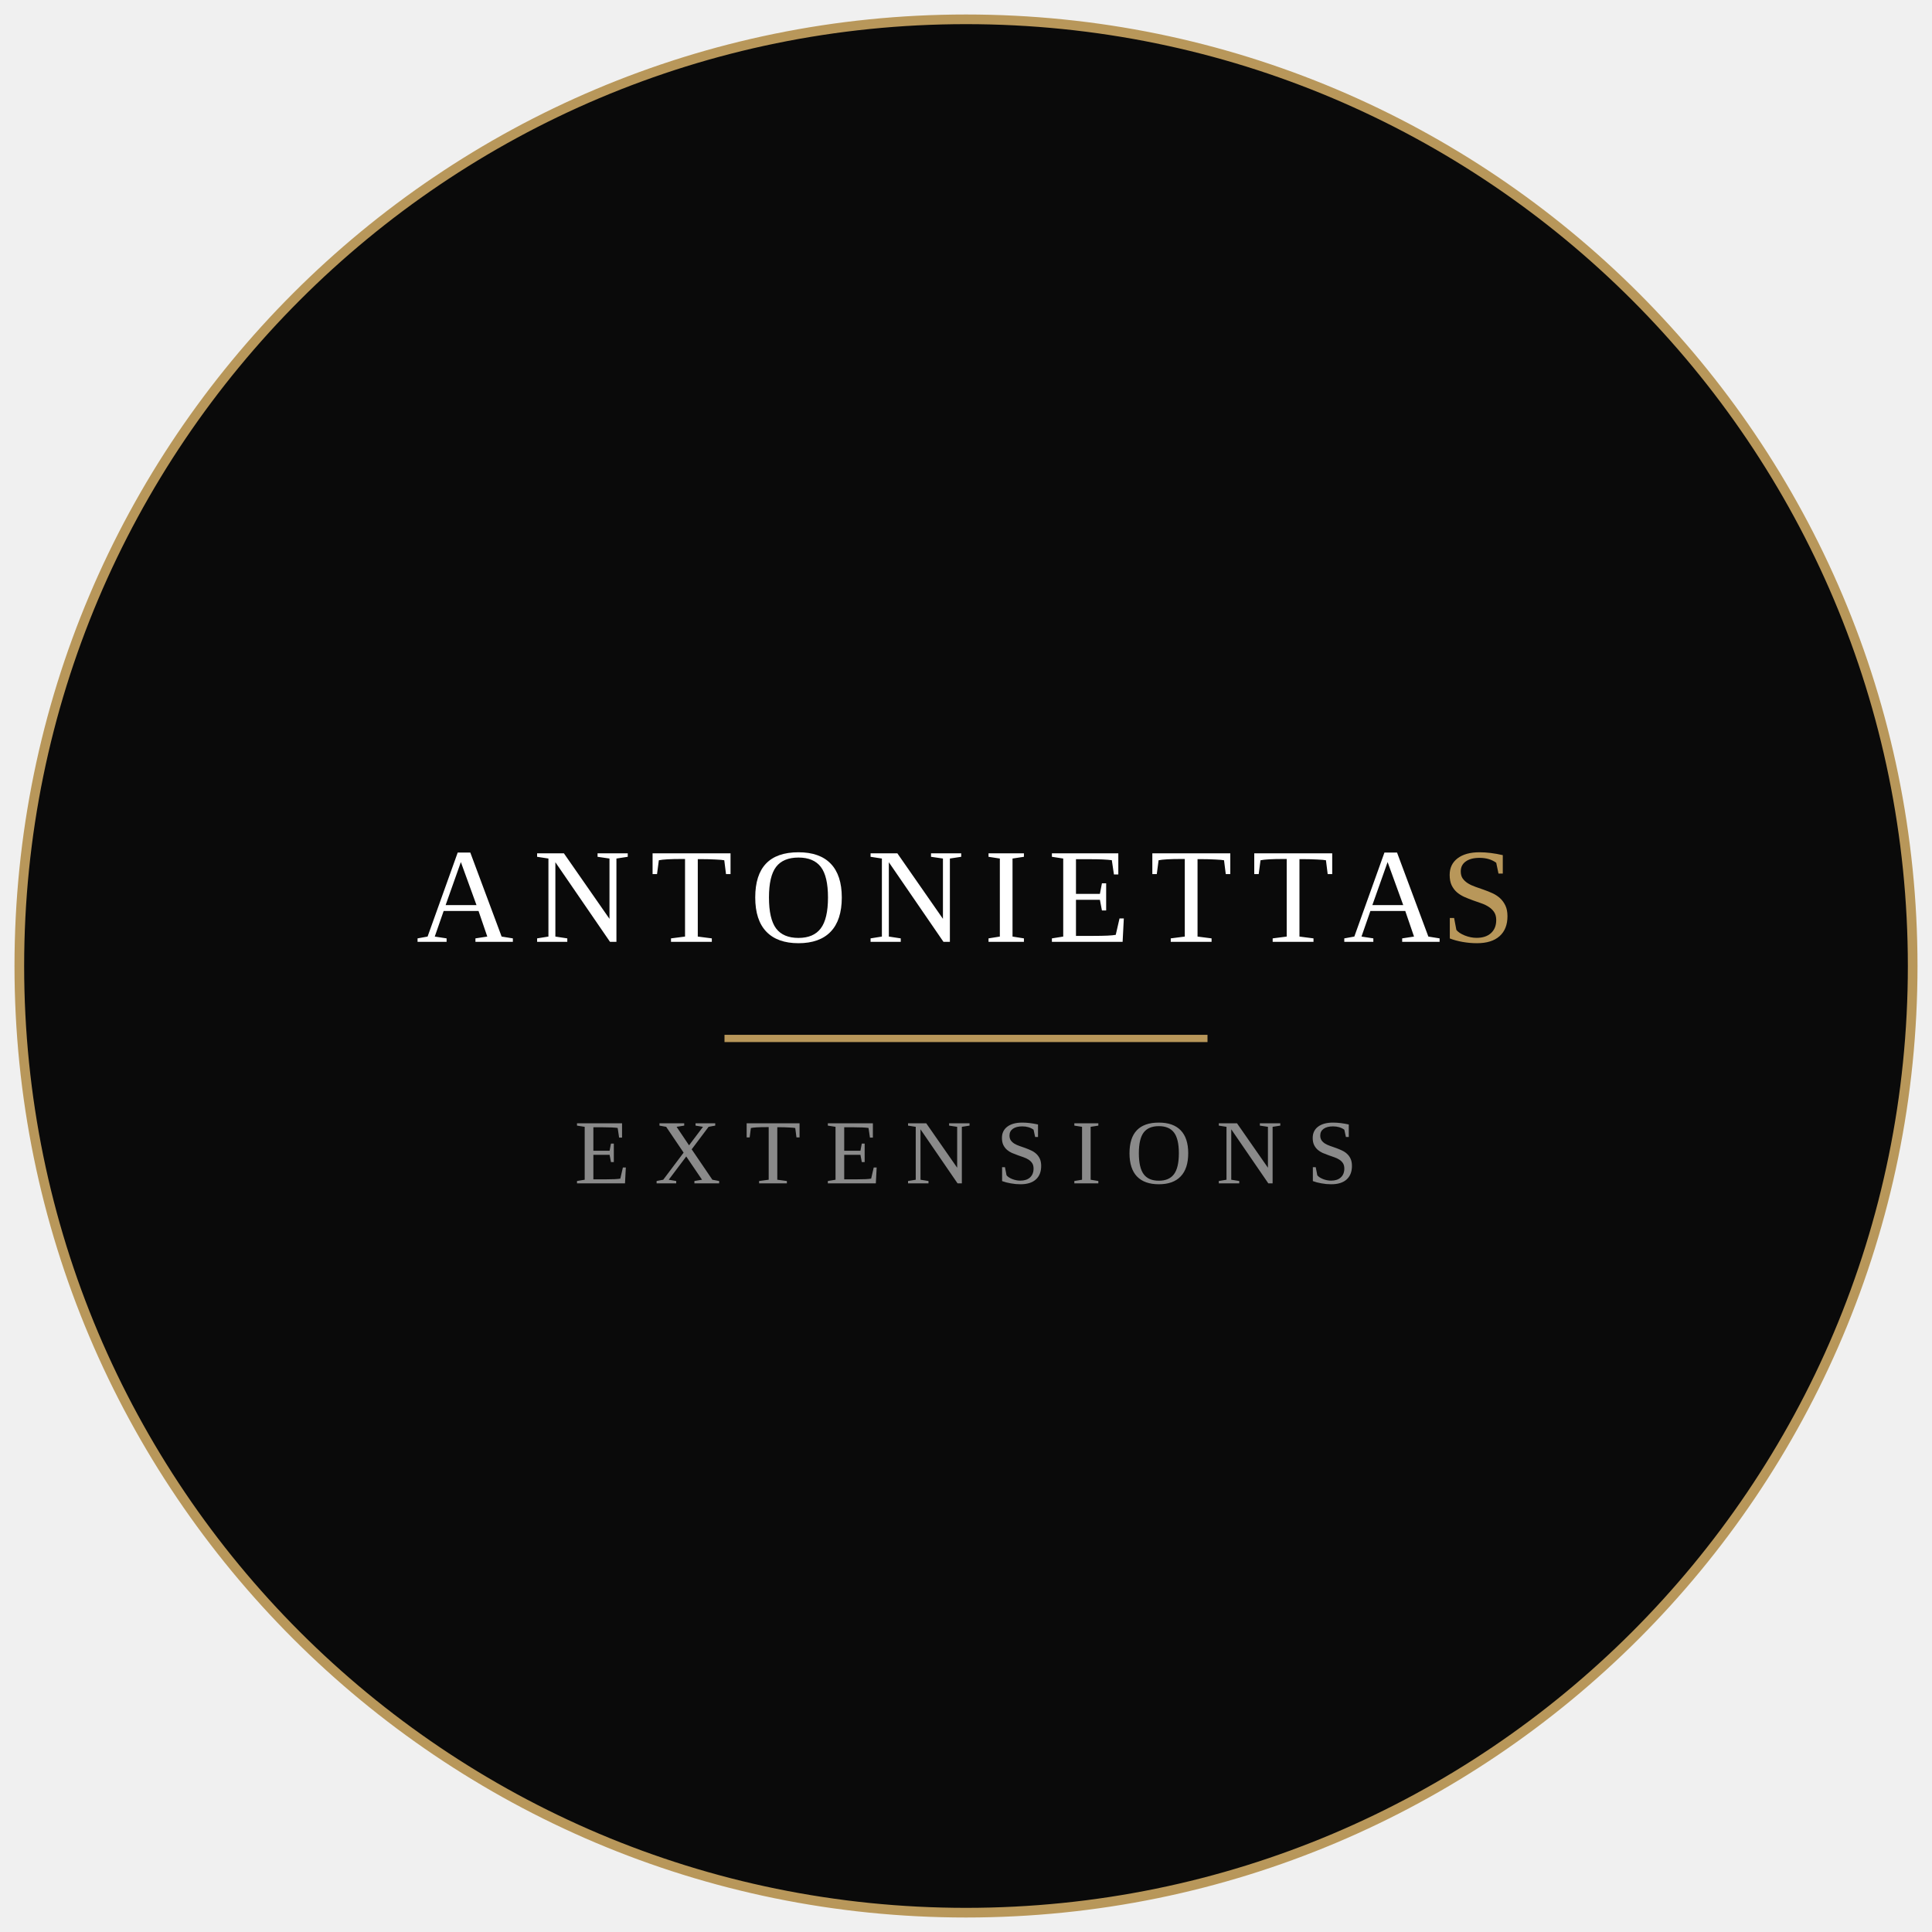
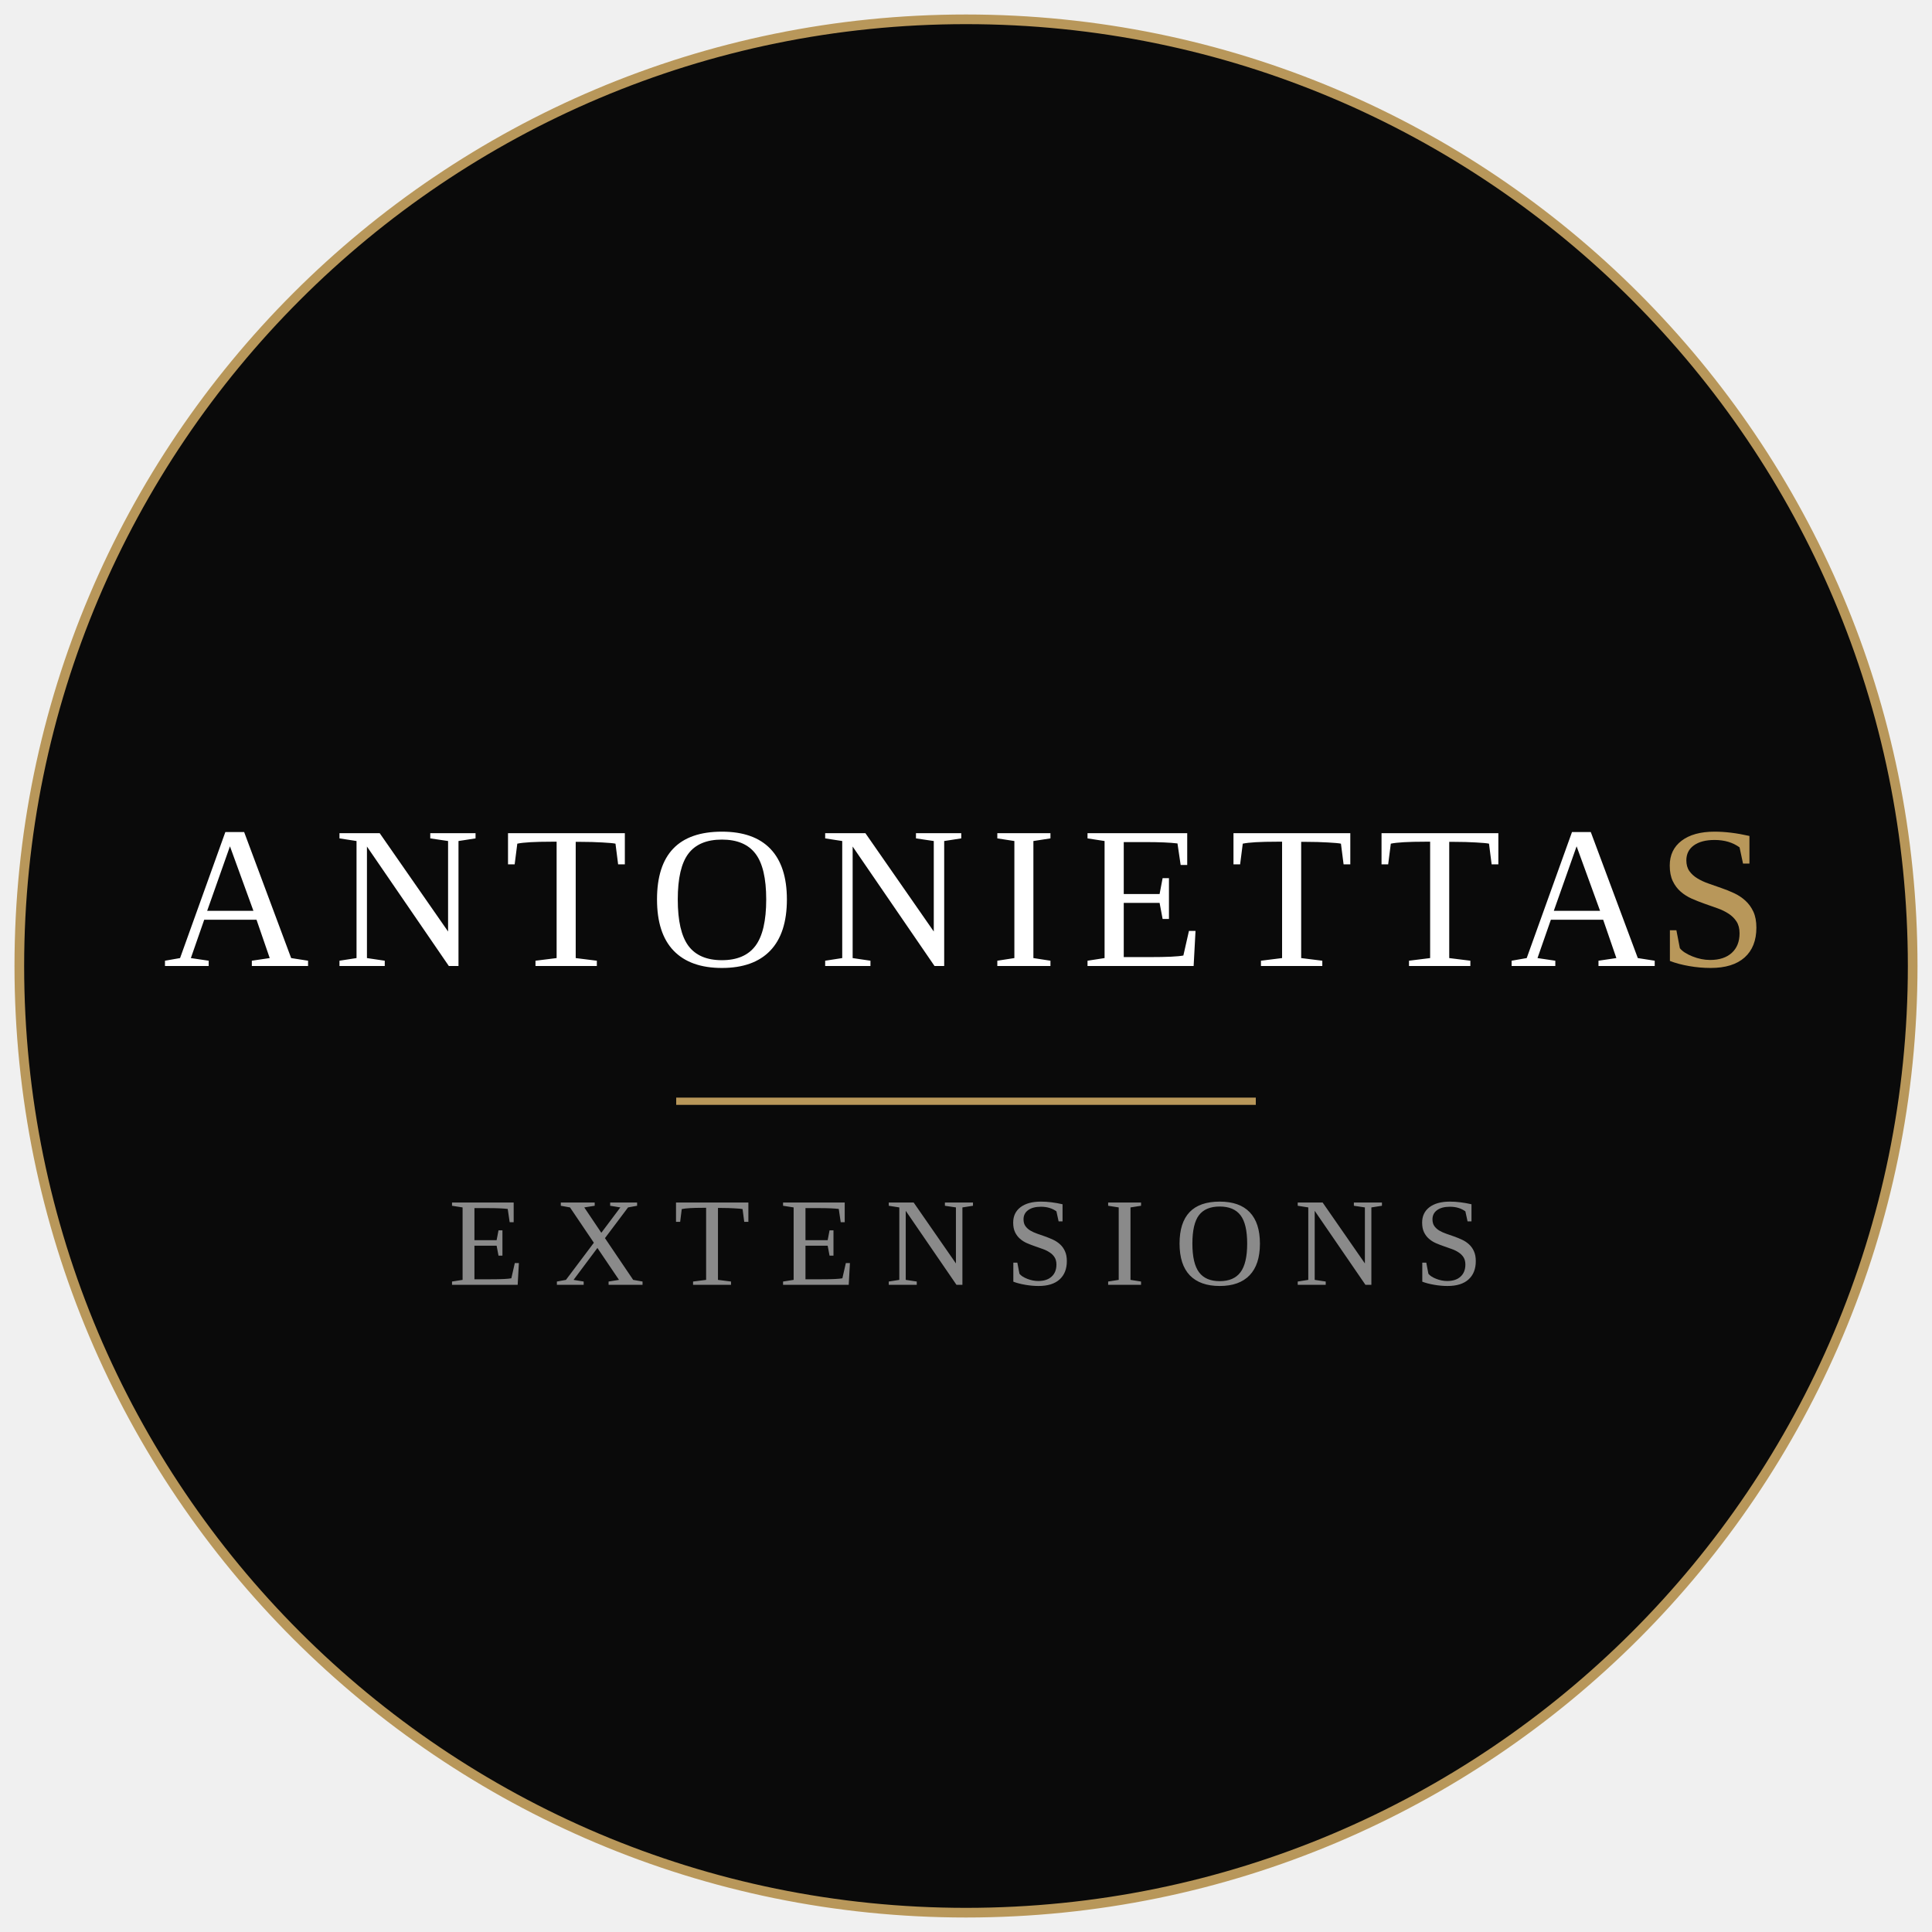
<svg xmlns="http://www.w3.org/2000/svg" width="400" height="400" viewBox="0 0 400 400">
  <circle cx="200" cy="200" r="196" fill="#0a0a0a" stroke="#b8975a" stroke-width="2" />
-   <text x="200" y="195" text-anchor="middle" font-family="Georgia, 'Times New Roman', serif" font-size="28" letter-spacing="4" fill="#ffffff">ANTONIETTA<tspan fill="#b8975a">S</tspan>
+   <text x="200" y="200" text-anchor="middle" font-family="Georgia, 'Times New Roman', serif" font-size="42" letter-spacing="5" fill="#ffffff">ANTONIETTA<tspan fill="#b8975a">S</tspan>
  </text>
-   <line x1="150" y1="215" x2="250" y2="215" stroke="#b8975a" stroke-width="1.5" />
-   <text x="200" y="245" text-anchor="middle" font-family="Georgia, 'Times New Roman', serif" font-size="19" letter-spacing="5" fill="#8a8a8a">EXTENSIONS</text>
+   <line x1="140" y1="228" x2="260" y2="228" stroke="#b8975a" stroke-width="1.5" />
+   <text x="200" y="266" text-anchor="middle" font-family="Georgia, 'Times New Roman', serif" font-size="26" letter-spacing="6" fill="#8a8a8a">EXTENSIONS</text>
</svg>
